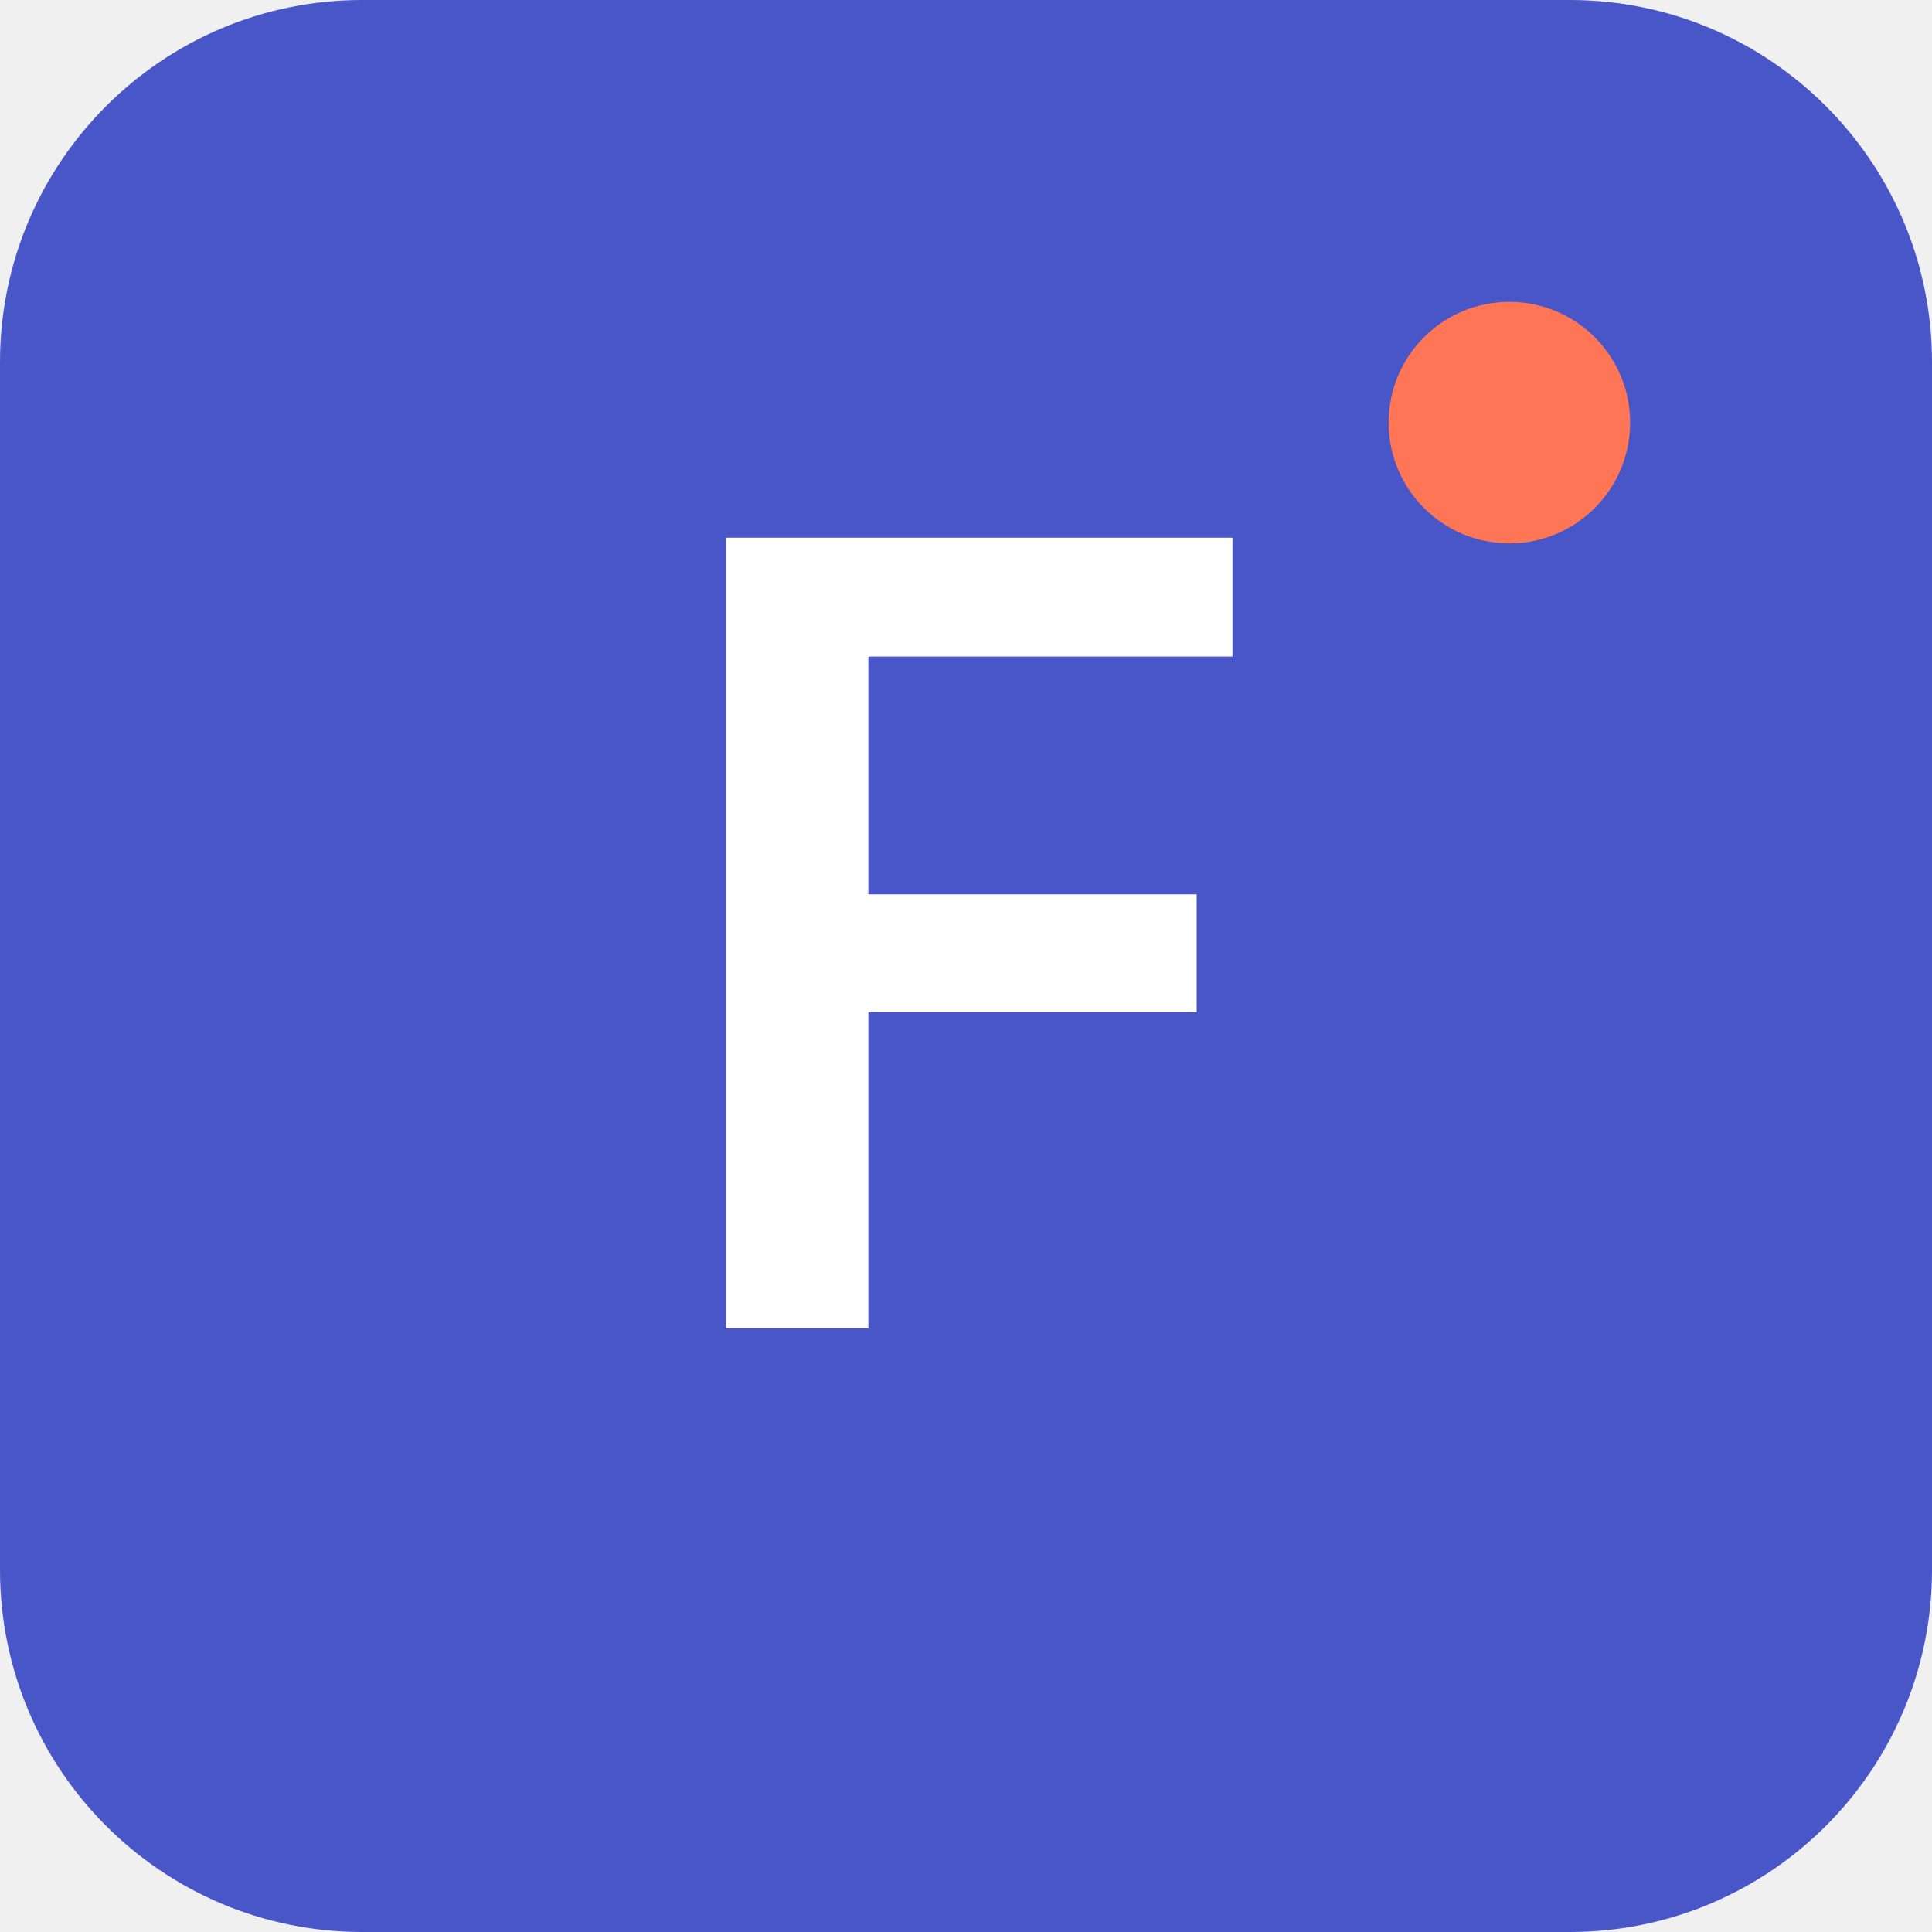
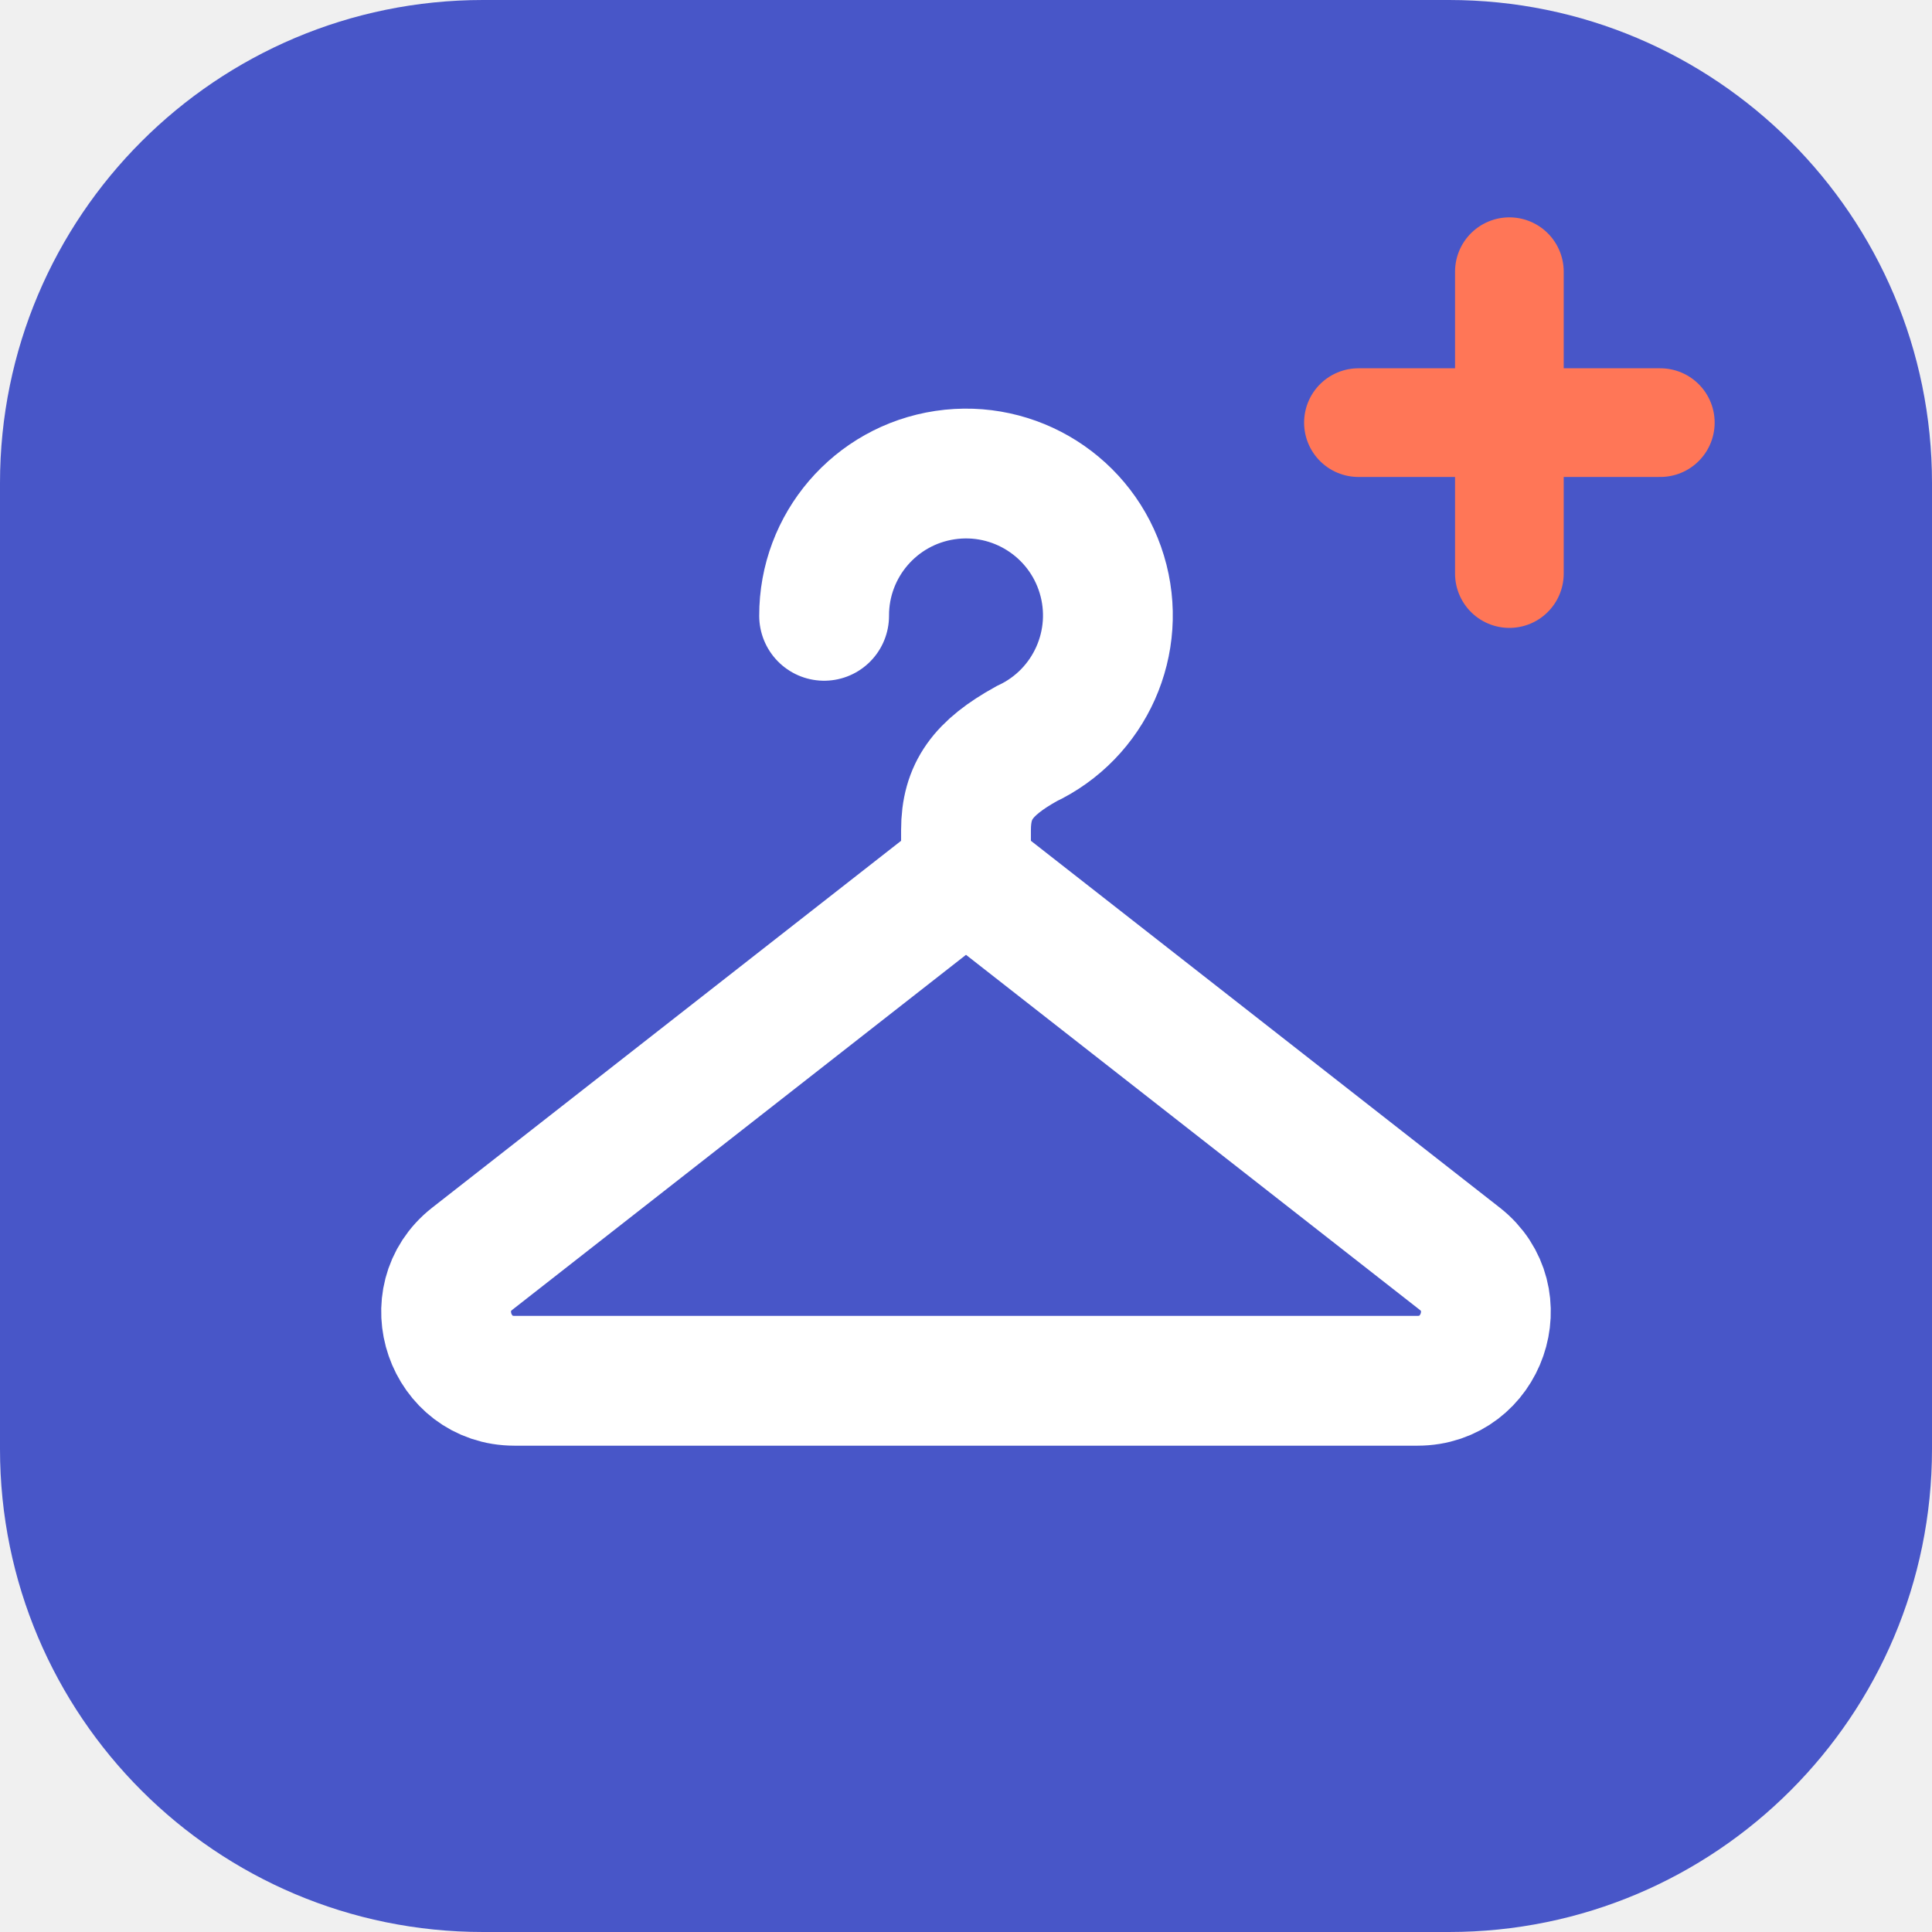
- <svg xmlns="http://www.w3.org/2000/svg" width="32" height="32" viewBox="0 0 32 32">
-   <rect width="32" height="32" rx="6" fill="#4856C8" />
-   <circle cx="25" cy="7" r="2" fill="#FF7657" />
-   <text x="16" y="22" text-anchor="middle" font-family="Inter, sans-serif" font-weight="600" font-size="18" fill="#FFFFFF">F</text>
+ <svg xmlns="http://www.w3.org/2000/svg" width="32" height="32" viewBox="0 0 32 32" fill="none">
+   <rect width="32" height="32" rx="8" fill="#4856C8" />
+   <path d="M13.65 10.2a2.35 2.35 0 1 1 3.35 2.12c-.72.4-1 .78-1 1.43v.72" stroke="#FFFFFF" stroke-width="2.15" stroke-linecap="round" />
+   <path d="m16 14.45-8.18 6.4c-.84.66-.37 2.02.7 2.02h14.96c1.07 0 1.54-1.36.7-2.02L16 14.45Z" stroke="#FFFFFF" stroke-width="2.15" stroke-linejoin="round" />
+   <path d="M25 4.5v5M22.5 7h5" stroke="#FF7657" stroke-width="1.8" stroke-linecap="round" />
</svg>
